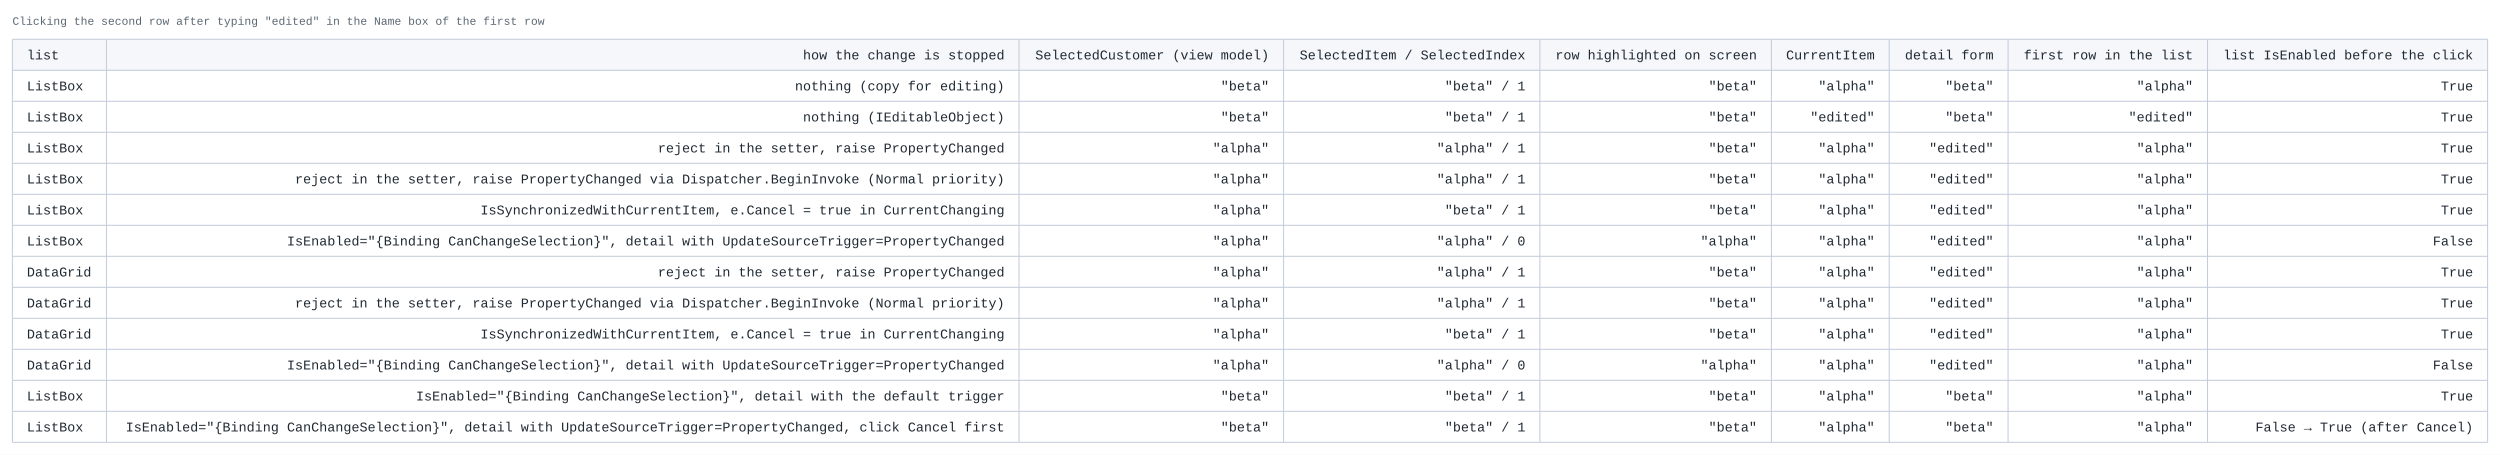
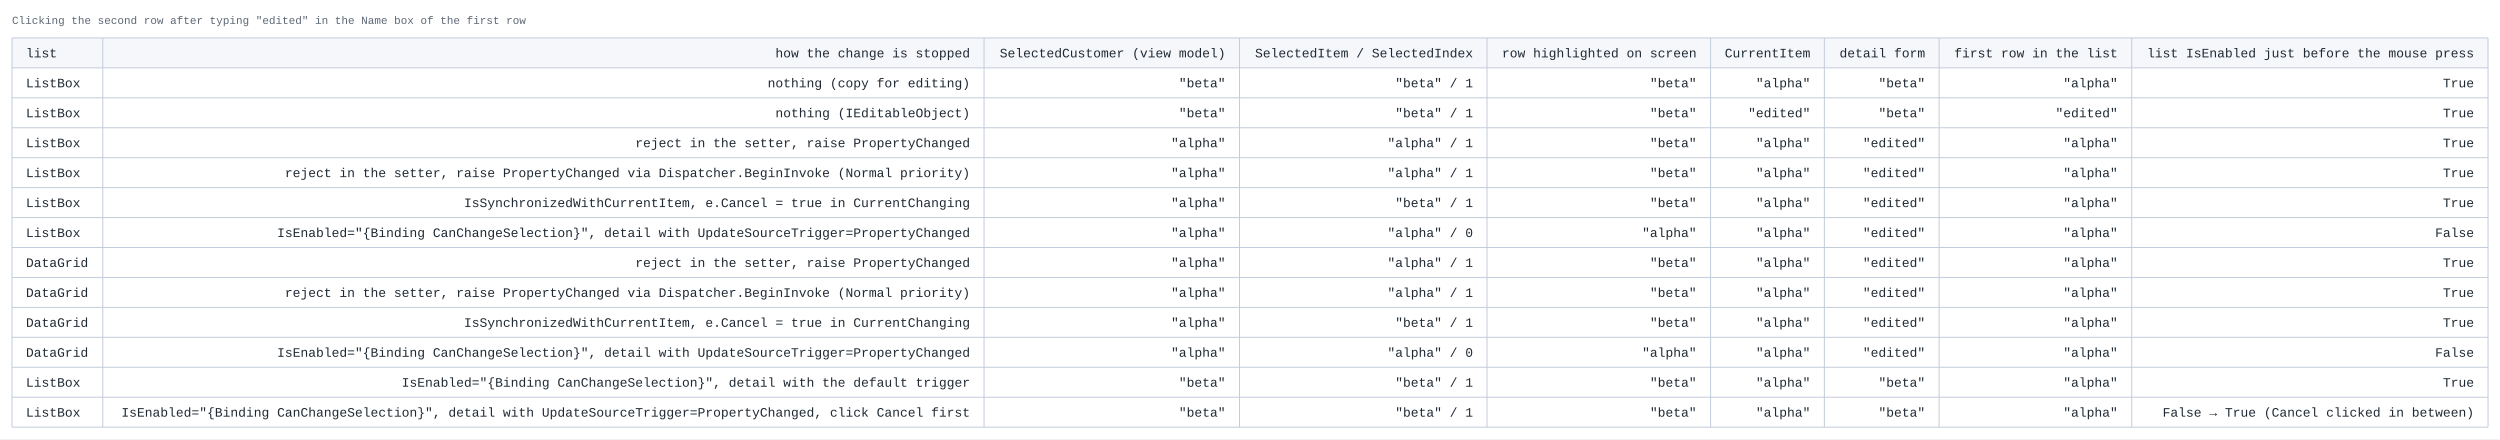
- <svg xmlns="http://www.w3.org/2000/svg" viewBox="0 0 2419 440" width="2419" height="440" role="img">
+ <svg xmlns="http://www.w3.org/2000/svg" viewBox="0 0 2505 440" width="2505" height="440" role="img">
  <defs>
    <style>
      .bg { fill: #ffffff; }
      .head { fill: #f5f7fb; }
      .line { stroke: #c3ccdb; stroke-width: 1; }
      .cell { font-family: Consolas, "Courier New", monospace; font-size: 13px; fill: #1f2933; }
      .title { font-family: Consolas, "Courier New", monospace; font-size: 11px; fill: #5b6673; }
    </style>
  </defs>
-   <rect class="bg" x="0" y="0" width="2419" height="440" />
+   <rect class="bg" x="0" y="0" width="2505" height="440" />
  <text class="title" x="12" y="24">Clicking the second row after typing "edited" in the Name box of the first row</text>
-   <rect class="head" x="12" y="38" width="2395" height="30" />
+   <rect class="head" x="12" y="38" width="2481" height="30" />
  <text class="cell" x="26" y="57.5">list</text>
  <text class="cell" x="972" y="57.5" text-anchor="end">how the change is stopped</text>
  <text class="cell" x="1228" y="57.5" text-anchor="end">SelectedCustomer (view model)</text>
  <text class="cell" x="1476" y="57.5" text-anchor="end">SelectedItem / SelectedIndex</text>
  <text class="cell" x="1700" y="57.5" text-anchor="end">row highlighted on screen</text>
  <text class="cell" x="1814" y="57.5" text-anchor="end">CurrentItem</text>
  <text class="cell" x="1929" y="57.5" text-anchor="end">detail form</text>
  <text class="cell" x="2122" y="57.5" text-anchor="end">first row in the list</text>
-   <text class="cell" x="2393" y="57.5" text-anchor="end">list IsEnabled before the click</text>
+   <text class="cell" x="2479" y="57.5" text-anchor="end">list IsEnabled just before the mouse press</text>
  <text class="cell" x="26" y="87.5">ListBox</text>
  <text class="cell" x="972" y="87.5" text-anchor="end">nothing (copy for editing)</text>
  <text class="cell" x="1228" y="87.5" text-anchor="end">"beta"</text>
  <text class="cell" x="1476" y="87.5" text-anchor="end">"beta" / 1</text>
  <text class="cell" x="1700" y="87.5" text-anchor="end">"beta"</text>
  <text class="cell" x="1814" y="87.5" text-anchor="end">"alpha"</text>
  <text class="cell" x="1929" y="87.5" text-anchor="end">"beta"</text>
  <text class="cell" x="2122" y="87.5" text-anchor="end">"alpha"</text>
-   <text class="cell" x="2393" y="87.5" text-anchor="end">True</text>
+   <text class="cell" x="2479" y="87.5" text-anchor="end">True</text>
  <text class="cell" x="26" y="117.5">ListBox</text>
  <text class="cell" x="972" y="117.5" text-anchor="end">nothing (IEditableObject)</text>
  <text class="cell" x="1228" y="117.5" text-anchor="end">"beta"</text>
  <text class="cell" x="1476" y="117.5" text-anchor="end">"beta" / 1</text>
  <text class="cell" x="1700" y="117.5" text-anchor="end">"beta"</text>
  <text class="cell" x="1814" y="117.5" text-anchor="end">"edited"</text>
  <text class="cell" x="1929" y="117.5" text-anchor="end">"beta"</text>
  <text class="cell" x="2122" y="117.5" text-anchor="end">"edited"</text>
-   <text class="cell" x="2393" y="117.5" text-anchor="end">True</text>
+   <text class="cell" x="2479" y="117.5" text-anchor="end">True</text>
  <text class="cell" x="26" y="147.5">ListBox</text>
  <text class="cell" x="972" y="147.5" text-anchor="end">reject in the setter, raise PropertyChanged</text>
  <text class="cell" x="1228" y="147.5" text-anchor="end">"alpha"</text>
  <text class="cell" x="1476" y="147.5" text-anchor="end">"alpha" / 1</text>
  <text class="cell" x="1700" y="147.5" text-anchor="end">"beta"</text>
  <text class="cell" x="1814" y="147.5" text-anchor="end">"alpha"</text>
  <text class="cell" x="1929" y="147.5" text-anchor="end">"edited"</text>
  <text class="cell" x="2122" y="147.5" text-anchor="end">"alpha"</text>
-   <text class="cell" x="2393" y="147.5" text-anchor="end">True</text>
+   <text class="cell" x="2479" y="147.5" text-anchor="end">True</text>
  <text class="cell" x="26" y="177.5">ListBox</text>
  <text class="cell" x="972" y="177.5" text-anchor="end">reject in the setter, raise PropertyChanged via Dispatcher.BeginInvoke (Normal priority)</text>
  <text class="cell" x="1228" y="177.5" text-anchor="end">"alpha"</text>
  <text class="cell" x="1476" y="177.5" text-anchor="end">"alpha" / 1</text>
  <text class="cell" x="1700" y="177.5" text-anchor="end">"beta"</text>
  <text class="cell" x="1814" y="177.5" text-anchor="end">"alpha"</text>
  <text class="cell" x="1929" y="177.5" text-anchor="end">"edited"</text>
  <text class="cell" x="2122" y="177.5" text-anchor="end">"alpha"</text>
-   <text class="cell" x="2393" y="177.5" text-anchor="end">True</text>
+   <text class="cell" x="2479" y="177.5" text-anchor="end">True</text>
  <text class="cell" x="26" y="207.5">ListBox</text>
  <text class="cell" x="972" y="207.5" text-anchor="end">IsSynchronizedWithCurrentItem, e.Cancel = true in CurrentChanging</text>
  <text class="cell" x="1228" y="207.5" text-anchor="end">"alpha"</text>
  <text class="cell" x="1476" y="207.5" text-anchor="end">"beta" / 1</text>
  <text class="cell" x="1700" y="207.5" text-anchor="end">"beta"</text>
  <text class="cell" x="1814" y="207.5" text-anchor="end">"alpha"</text>
  <text class="cell" x="1929" y="207.5" text-anchor="end">"edited"</text>
  <text class="cell" x="2122" y="207.5" text-anchor="end">"alpha"</text>
-   <text class="cell" x="2393" y="207.5" text-anchor="end">True</text>
+   <text class="cell" x="2479" y="207.5" text-anchor="end">True</text>
  <text class="cell" x="26" y="237.5">ListBox</text>
  <text class="cell" x="972" y="237.5" text-anchor="end">IsEnabled="{Binding CanChangeSelection}", detail with UpdateSourceTrigger=PropertyChanged</text>
  <text class="cell" x="1228" y="237.5" text-anchor="end">"alpha"</text>
  <text class="cell" x="1476" y="237.5" text-anchor="end">"alpha" / 0</text>
  <text class="cell" x="1700" y="237.5" text-anchor="end">"alpha"</text>
  <text class="cell" x="1814" y="237.5" text-anchor="end">"alpha"</text>
  <text class="cell" x="1929" y="237.5" text-anchor="end">"edited"</text>
  <text class="cell" x="2122" y="237.5" text-anchor="end">"alpha"</text>
-   <text class="cell" x="2393" y="237.5" text-anchor="end">False</text>
+   <text class="cell" x="2479" y="237.5" text-anchor="end">False</text>
  <text class="cell" x="26" y="267.5">DataGrid</text>
  <text class="cell" x="972" y="267.5" text-anchor="end">reject in the setter, raise PropertyChanged</text>
  <text class="cell" x="1228" y="267.5" text-anchor="end">"alpha"</text>
  <text class="cell" x="1476" y="267.5" text-anchor="end">"alpha" / 1</text>
  <text class="cell" x="1700" y="267.5" text-anchor="end">"beta"</text>
  <text class="cell" x="1814" y="267.5" text-anchor="end">"alpha"</text>
  <text class="cell" x="1929" y="267.5" text-anchor="end">"edited"</text>
  <text class="cell" x="2122" y="267.5" text-anchor="end">"alpha"</text>
-   <text class="cell" x="2393" y="267.5" text-anchor="end">True</text>
+   <text class="cell" x="2479" y="267.5" text-anchor="end">True</text>
  <text class="cell" x="26" y="297.5">DataGrid</text>
  <text class="cell" x="972" y="297.5" text-anchor="end">reject in the setter, raise PropertyChanged via Dispatcher.BeginInvoke (Normal priority)</text>
  <text class="cell" x="1228" y="297.5" text-anchor="end">"alpha"</text>
  <text class="cell" x="1476" y="297.5" text-anchor="end">"alpha" / 1</text>
  <text class="cell" x="1700" y="297.5" text-anchor="end">"beta"</text>
  <text class="cell" x="1814" y="297.5" text-anchor="end">"alpha"</text>
  <text class="cell" x="1929" y="297.5" text-anchor="end">"edited"</text>
  <text class="cell" x="2122" y="297.5" text-anchor="end">"alpha"</text>
-   <text class="cell" x="2393" y="297.5" text-anchor="end">True</text>
+   <text class="cell" x="2479" y="297.5" text-anchor="end">True</text>
  <text class="cell" x="26" y="327.5">DataGrid</text>
  <text class="cell" x="972" y="327.5" text-anchor="end">IsSynchronizedWithCurrentItem, e.Cancel = true in CurrentChanging</text>
  <text class="cell" x="1228" y="327.5" text-anchor="end">"alpha"</text>
  <text class="cell" x="1476" y="327.5" text-anchor="end">"beta" / 1</text>
  <text class="cell" x="1700" y="327.5" text-anchor="end">"beta"</text>
  <text class="cell" x="1814" y="327.5" text-anchor="end">"alpha"</text>
  <text class="cell" x="1929" y="327.5" text-anchor="end">"edited"</text>
  <text class="cell" x="2122" y="327.5" text-anchor="end">"alpha"</text>
-   <text class="cell" x="2393" y="327.5" text-anchor="end">True</text>
+   <text class="cell" x="2479" y="327.5" text-anchor="end">True</text>
  <text class="cell" x="26" y="357.5">DataGrid</text>
  <text class="cell" x="972" y="357.5" text-anchor="end">IsEnabled="{Binding CanChangeSelection}", detail with UpdateSourceTrigger=PropertyChanged</text>
  <text class="cell" x="1228" y="357.5" text-anchor="end">"alpha"</text>
  <text class="cell" x="1476" y="357.5" text-anchor="end">"alpha" / 0</text>
  <text class="cell" x="1700" y="357.5" text-anchor="end">"alpha"</text>
  <text class="cell" x="1814" y="357.5" text-anchor="end">"alpha"</text>
  <text class="cell" x="1929" y="357.5" text-anchor="end">"edited"</text>
  <text class="cell" x="2122" y="357.5" text-anchor="end">"alpha"</text>
-   <text class="cell" x="2393" y="357.5" text-anchor="end">False</text>
+   <text class="cell" x="2479" y="357.5" text-anchor="end">False</text>
  <text class="cell" x="26" y="387.5">ListBox</text>
  <text class="cell" x="972" y="387.5" text-anchor="end">IsEnabled="{Binding CanChangeSelection}", detail with the default trigger</text>
  <text class="cell" x="1228" y="387.5" text-anchor="end">"beta"</text>
  <text class="cell" x="1476" y="387.5" text-anchor="end">"beta" / 1</text>
  <text class="cell" x="1700" y="387.5" text-anchor="end">"beta"</text>
  <text class="cell" x="1814" y="387.5" text-anchor="end">"alpha"</text>
  <text class="cell" x="1929" y="387.5" text-anchor="end">"beta"</text>
  <text class="cell" x="2122" y="387.5" text-anchor="end">"alpha"</text>
-   <text class="cell" x="2393" y="387.5" text-anchor="end">True</text>
+   <text class="cell" x="2479" y="387.5" text-anchor="end">True</text>
  <text class="cell" x="26" y="417.5">ListBox</text>
  <text class="cell" x="972" y="417.5" text-anchor="end">IsEnabled="{Binding CanChangeSelection}", detail with UpdateSourceTrigger=PropertyChanged, click Cancel first</text>
  <text class="cell" x="1228" y="417.5" text-anchor="end">"beta"</text>
  <text class="cell" x="1476" y="417.5" text-anchor="end">"beta" / 1</text>
  <text class="cell" x="1700" y="417.5" text-anchor="end">"beta"</text>
  <text class="cell" x="1814" y="417.5" text-anchor="end">"alpha"</text>
  <text class="cell" x="1929" y="417.5" text-anchor="end">"beta"</text>
  <text class="cell" x="2122" y="417.5" text-anchor="end">"alpha"</text>
-   <text class="cell" x="2393" y="417.5" text-anchor="end">False → True (after Cancel)</text>
-   <line class="line" x1="12" y1="38" x2="2407" y2="38" />
-   <line class="line" x1="12" y1="68" x2="2407" y2="68" />
-   <line class="line" x1="12" y1="98" x2="2407" y2="98" />
-   <line class="line" x1="12" y1="128" x2="2407" y2="128" />
-   <line class="line" x1="12" y1="158" x2="2407" y2="158" />
-   <line class="line" x1="12" y1="188" x2="2407" y2="188" />
-   <line class="line" x1="12" y1="218" x2="2407" y2="218" />
-   <line class="line" x1="12" y1="248" x2="2407" y2="248" />
-   <line class="line" x1="12" y1="278" x2="2407" y2="278" />
-   <line class="line" x1="12" y1="308" x2="2407" y2="308" />
-   <line class="line" x1="12" y1="338" x2="2407" y2="338" />
-   <line class="line" x1="12" y1="368" x2="2407" y2="368" />
-   <line class="line" x1="12" y1="398" x2="2407" y2="398" />
-   <line class="line" x1="12" y1="428" x2="2407" y2="428" />
+   <text class="cell" x="2479" y="417.5" text-anchor="end">False → True (Cancel clicked in between)</text>
+   <line class="line" x1="12" y1="38" x2="2493" y2="38" />
+   <line class="line" x1="12" y1="68" x2="2493" y2="68" />
+   <line class="line" x1="12" y1="98" x2="2493" y2="98" />
+   <line class="line" x1="12" y1="128" x2="2493" y2="128" />
+   <line class="line" x1="12" y1="158" x2="2493" y2="158" />
+   <line class="line" x1="12" y1="188" x2="2493" y2="188" />
+   <line class="line" x1="12" y1="218" x2="2493" y2="218" />
+   <line class="line" x1="12" y1="248" x2="2493" y2="248" />
+   <line class="line" x1="12" y1="278" x2="2493" y2="278" />
+   <line class="line" x1="12" y1="308" x2="2493" y2="308" />
+   <line class="line" x1="12" y1="338" x2="2493" y2="338" />
+   <line class="line" x1="12" y1="368" x2="2493" y2="368" />
+   <line class="line" x1="12" y1="398" x2="2493" y2="398" />
+   <line class="line" x1="12" y1="428" x2="2493" y2="428" />
  <line class="line" x1="12" y1="38" x2="12" y2="428" />
  <line class="line" x1="103" y1="38" x2="103" y2="428" />
  <line class="line" x1="986" y1="38" x2="986" y2="428" />
  <line class="line" x1="1242" y1="38" x2="1242" y2="428" />
  <line class="line" x1="1490" y1="38" x2="1490" y2="428" />
  <line class="line" x1="1714" y1="38" x2="1714" y2="428" />
  <line class="line" x1="1828" y1="38" x2="1828" y2="428" />
  <line class="line" x1="1943" y1="38" x2="1943" y2="428" />
  <line class="line" x1="2136" y1="38" x2="2136" y2="428" />
-   <line class="line" x1="2407" y1="38" x2="2407" y2="428" />
+   <line class="line" x1="2493" y1="38" x2="2493" y2="428" />
</svg>
